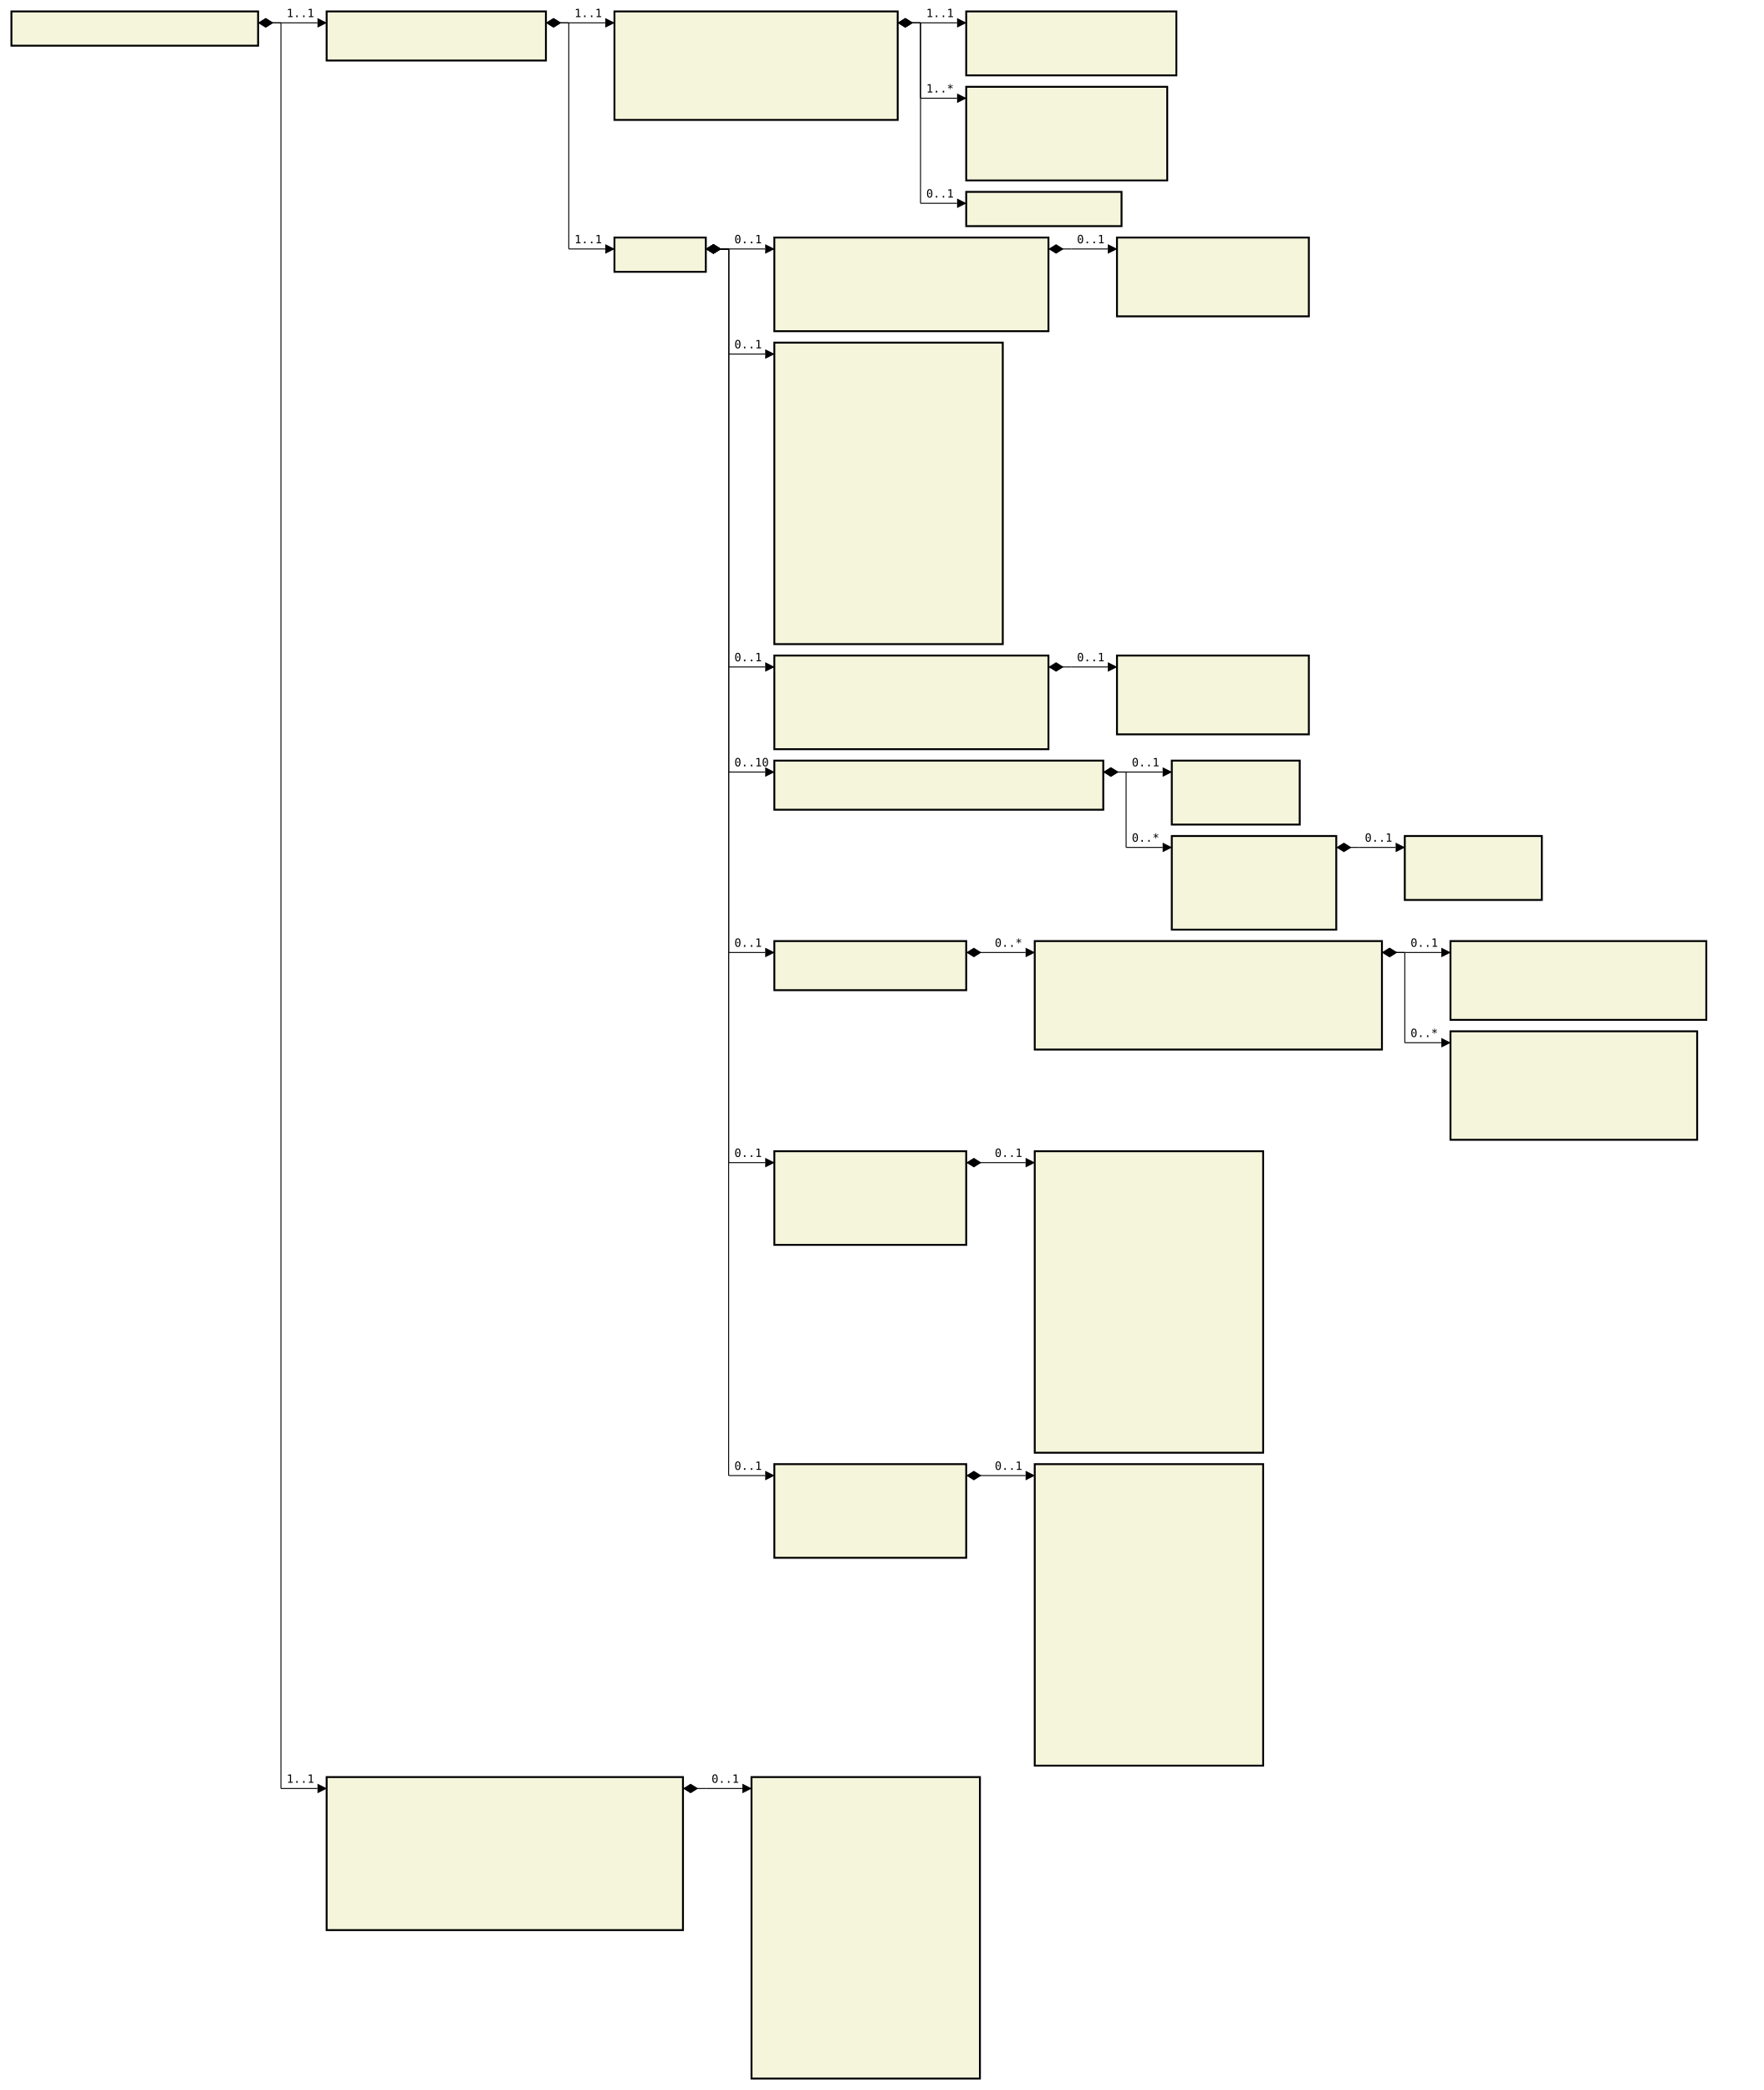
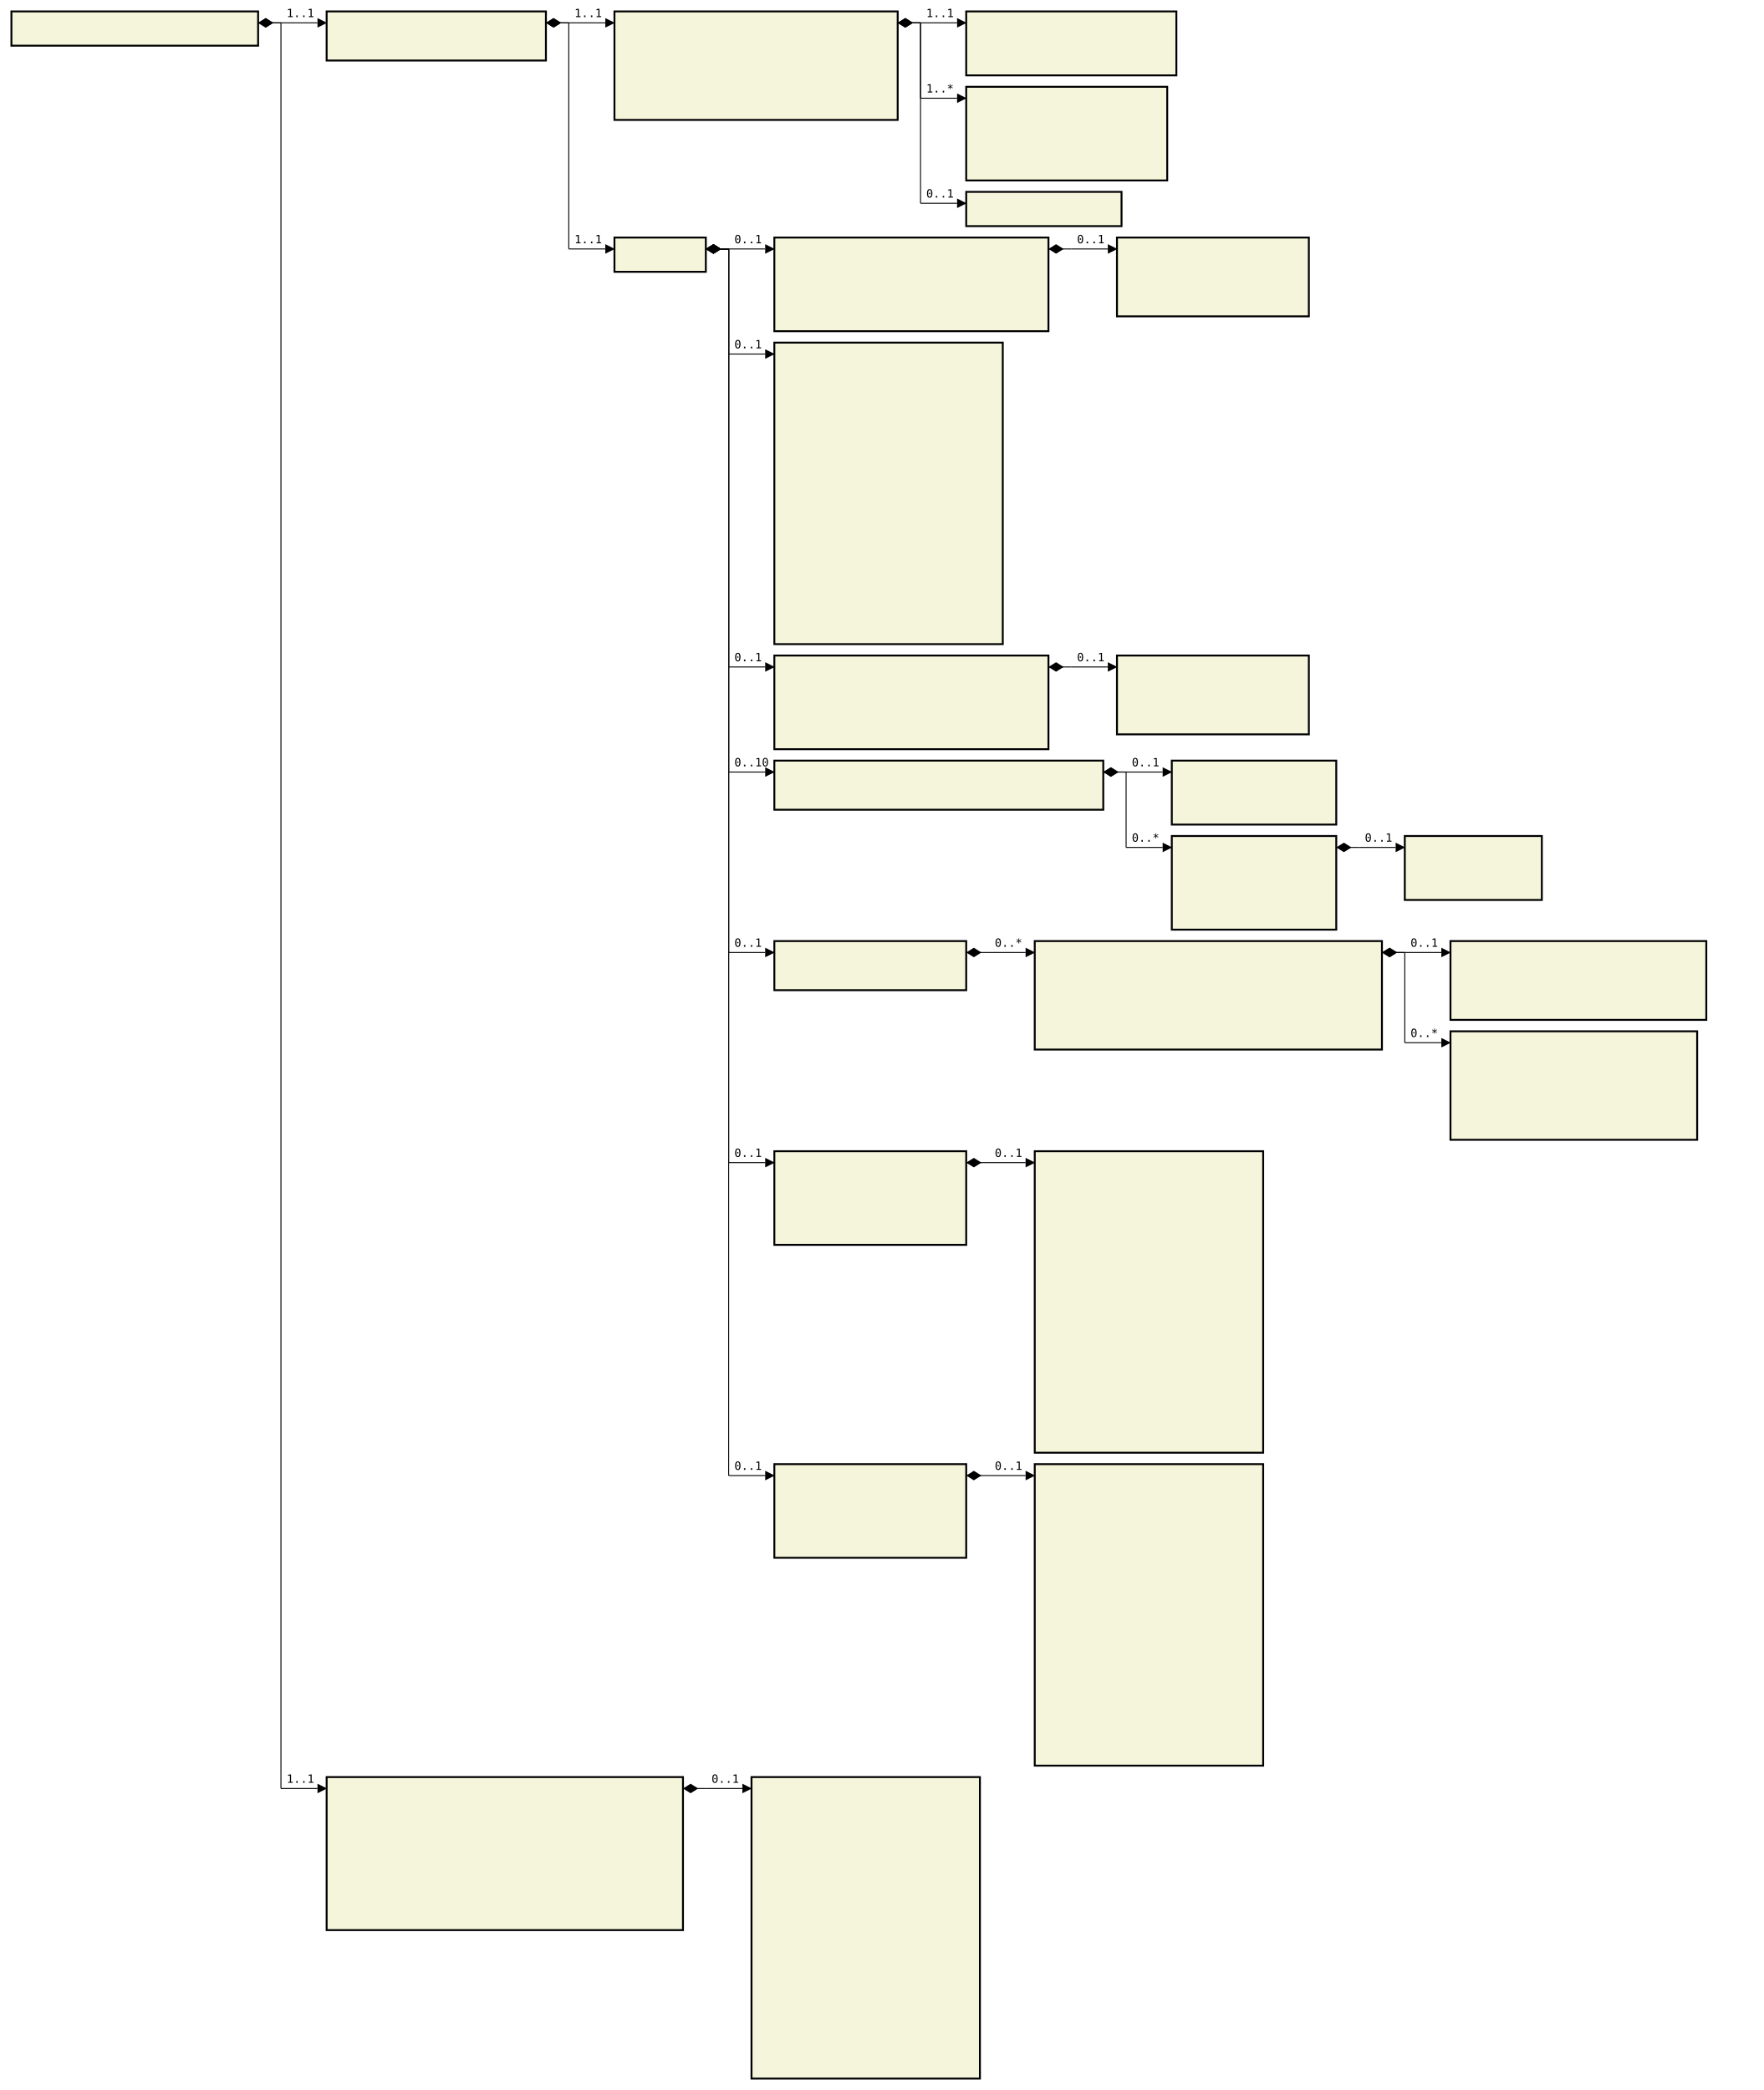
<svg xmlns="http://www.w3.org/2000/svg" font-family="monospace" width="154.4em" height="183em" style="background-color:white">
  <defs>
    <marker id="Triangle" viewBox="0 0 10 10" refX="0" refY="5" markerUnits="strokeWidth" markerWidth="15" markerHeight="10" orient="auto">
      <path d="M 0 0 L 10 5 L 0 10 z" />
    </marker>
    <marker id="Diamond" viewBox="0 0 16 10" refX="0" refY="5" markerUnits="strokeWidth" markerWidth="20" markerHeight="10" orient="auto">
      <path d="M 0 5 L 8 10 L 16 5 L 8 0 z" />
    </marker>
  </defs>
  <rect x="1em" y="1em" width="21.6em" height="3em" fill="beige" stroke="black" stroke-width="2" />
  <text style="font-weight:bold" text-anchor="middle" x="11.8em" y="2.3em" fill="black">
</text>
  <rect x="28.6em" y="1em" width="19.2em" height="4.3em" fill="beige" stroke="black" stroke-width="2" />
  <text style="font-weight:bold" text-anchor="middle" x="38.2em" y="2.3em" fill="black">
</text>
  <text x="29.6em" y="4.3em" fill="darkslateblue">
</text>
  <rect x="53.8em" y="1em" width="24.8em" height="9.5em" fill="beige" stroke="black" stroke-width="2" />
  <text style="font-weight:bold" text-anchor="middle" x="66.2em" y="2.3em" fill="black">
</text>
  <text x="54.8em" y="4.3em" fill="darkslateblue">
</text>
  <text x="54.8em" y="5.6em" fill="darkslateblue">
</text>
  <text x="54.8em" y="6.9em" fill="darkslateblue">
</text>
  <text x="54.8em" y="8.2em" fill="darkslateblue">
</text>
  <text x="54.8em" y="9.5em" fill="darkslateblue">
</text>
  <rect x="84.6em" y="1em" width="18.4em" height="5.6em" fill="beige" stroke="black" stroke-width="2" />
  <text style="font-weight:bold" text-anchor="middle" x="93.8em" y="2.3em" fill="black">
</text>
  <text x="85.6em" y="4.3em" fill="darkslateblue">
</text>
  <text x="85.6em" y="5.6em" fill="darkslateblue">
</text>
  <rect x="84.6em" y="7.6em" width="17.6em" height="8.2em" fill="beige" stroke="black" stroke-width="2" />
  <text style="font-weight:bold" text-anchor="middle" x="93.4em" y="8.9em" fill="black">
</text>
  <text x="85.6em" y="10.9em" fill="darkslateblue">
</text>
  <text x="85.6em" y="12.2em" fill="darkslateblue">
</text>
  <text x="85.6em" y="13.5em" fill="darkslateblue">
</text>
  <text x="85.6em" y="14.8em" fill="darkslateblue">
</text>
  <rect x="84.6em" y="16.8em" width="13.6em" height="3em" fill="beige" stroke="black" stroke-width="2" />
  <text style="font-weight:bold" text-anchor="middle" x="91.4em" y="18.1em" fill="black">
</text>
  <rect x="53.8em" y="20.8em" width="8em" height="3em" fill="beige" stroke="black" stroke-width="2" />
  <text style="font-weight:bold" text-anchor="middle" x="57.8em" y="22.1em" fill="black">
</text>
  <rect x="67.8em" y="20.8em" width="24em" height="8.2em" fill="beige" stroke="black" stroke-width="2" />
  <text style="font-weight:bold" text-anchor="middle" x="79.8em" y="22.1em" fill="black">
</text>
  <text x="68.8em" y="24.1em" fill="darkslateblue">
</text>
  <text x="68.8em" y="25.4em" fill="darkslateblue">
</text>
  <text x="68.8em" y="26.7em" fill="darkslateblue">
</text>
  <text x="68.8em" y="28em" fill="darkslateblue">
</text>
  <rect x="97.8em" y="20.8em" width="16.8em" height="6.9em" fill="beige" stroke="black" stroke-width="2" />
  <text style="font-weight:bold" text-anchor="middle" x="106.2em" y="22.1em" fill="black">
</text>
  <text x="98.8em" y="24.1em" fill="darkslateblue">
</text>
  <text x="98.8em" y="25.4em" fill="darkslateblue">
</text>
  <text x="98.8em" y="26.7em" fill="darkslateblue">
</text>
  <rect x="67.8em" y="30em" width="20em" height="26.4em" fill="beige" stroke="black" stroke-width="2" />
  <text style="font-weight:bold" text-anchor="middle" x="77.8em" y="31.3em" fill="black">
</text>
  <text x="68.8em" y="33.3em" fill="darkslateblue">
</text>
  <text x="68.8em" y="34.6em" fill="darkslateblue">
</text>
  <text x="68.8em" y="35.9em" fill="darkslateblue">
</text>
  <text x="68.8em" y="37.2em" fill="darkslateblue">
</text>
  <text x="68.8em" y="38.5em" fill="darkslateblue">
</text>
  <text x="68.8em" y="39.8em" fill="darkslateblue">
</text>
  <text x="68.8em" y="41.1em" fill="darkslateblue">
</text>
  <text x="68.8em" y="42.4em" fill="darkslateblue">
</text>
  <text x="68.8em" y="43.7em" fill="darkslateblue">
</text>
  <text x="68.8em" y="45em" fill="darkslateblue">
</text>
  <text x="68.8em" y="46.3em" fill="darkslateblue">
</text>
  <text x="68.8em" y="47.6em" fill="darkslateblue">
</text>
  <text x="68.8em" y="48.9em" fill="darkslateblue">
</text>
  <text x="68.8em" y="50.2em" fill="darkslateblue">
</text>
  <text x="68.8em" y="51.5em" fill="darkslateblue">
</text>
  <text x="68.8em" y="52.8em" fill="darkslateblue">
</text>
  <text x="68.8em" y="54.1em" fill="darkslateblue">
</text>
  <text x="68.8em" y="55.4em" fill="darkslateblue">
</text>
  <rect x="67.8em" y="57.4em" width="24em" height="8.2em" fill="beige" stroke="black" stroke-width="2" />
  <text style="font-weight:bold" text-anchor="middle" x="79.8em" y="58.7em" fill="black">
</text>
  <text x="68.8em" y="60.7em" fill="darkslateblue">
</text>
  <text x="68.8em" y="62em" fill="darkslateblue">
</text>
  <text x="68.8em" y="63.3em" fill="darkslateblue">
</text>
  <text x="68.8em" y="64.6em" fill="darkslateblue">
</text>
  <rect x="97.8em" y="57.4em" width="16.8em" height="6.9em" fill="beige" stroke="black" stroke-width="2" />
  <text style="font-weight:bold" text-anchor="middle" x="106.2em" y="58.7em" fill="black">
</text>
  <text x="98.8em" y="60.7em" fill="darkslateblue">
</text>
  <text x="98.8em" y="62em" fill="darkslateblue">
</text>
  <text x="98.8em" y="63.3em" fill="darkslateblue">
</text>
  <rect x="67.8em" y="66.6em" width="28.8em" height="4.3em" fill="beige" stroke="black" stroke-width="2" />
  <text style="font-weight:bold" text-anchor="middle" x="82.2em" y="67.9em" fill="black">
</text>
  <text x="68.8em" y="69.9em" fill="darkslateblue">
</text>
-   <rect x="102.6em" y="66.6em" width="11.2em" height="5.6em" fill="beige" stroke="black" stroke-width="2" />
-   <text style="font-weight:bold" text-anchor="middle" x="108.2em" y="67.9em" fill="black">
+   <rect x="102.6em" y="66.6em" width="14.4em" height="5.6em" fill="beige" stroke="black" stroke-width="2" />
+   <text style="font-weight:bold" text-anchor="middle" x="109.8em" y="67.9em" fill="black">
</text>
  <text x="103.6em" y="69.9em" fill="darkslateblue">
</text>
  <text x="103.6em" y="71.2em" fill="darkslateblue">
</text>
  <rect x="102.6em" y="73.2em" width="14.4em" height="8.2em" fill="beige" stroke="black" stroke-width="2" />
  <text style="font-weight:bold" text-anchor="middle" x="109.8em" y="74.5em" fill="black">
</text>
  <text x="103.6em" y="76.5em" fill="darkslateblue">
</text>
  <text x="103.6em" y="77.8em" fill="darkslateblue">
</text>
  <text x="103.6em" y="79.1em" fill="darkslateblue">
</text>
  <text x="103.6em" y="80.4em" fill="darkslateblue">
</text>
  <rect x="123em" y="73.2em" width="12em" height="5.6em" fill="beige" stroke="black" stroke-width="2" />
  <text style="font-weight:bold" text-anchor="middle" x="129em" y="74.5em" fill="black">
</text>
  <text x="124em" y="76.5em" fill="darkslateblue">
</text>
  <text x="124em" y="77.8em" fill="darkslateblue">
</text>
  <rect x="67.8em" y="82.4em" width="16.8em" height="4.3em" fill="beige" stroke="black" stroke-width="2" />
  <text style="font-weight:bold" text-anchor="middle" x="76.2em" y="83.7em" fill="black">
</text>
  <text x="68.8em" y="85.7em" fill="darkslateblue">
</text>
  <rect x="90.6em" y="82.4em" width="30.4em" height="9.5em" fill="beige" stroke="black" stroke-width="2" />
  <text style="font-weight:bold" text-anchor="middle" x="105.8em" y="83.7em" fill="black">
</text>
  <text x="91.6em" y="85.7em" fill="darkslateblue">
</text>
  <text x="91.6em" y="87em" fill="darkslateblue">
</text>
  <text x="91.6em" y="88.3em" fill="darkslateblue">
</text>
  <text x="91.6em" y="89.6em" fill="darkslateblue">
</text>
  <text x="91.6em" y="90.9em" fill="darkslateblue">
</text>
  <rect x="127em" y="82.4em" width="22.4em" height="6.9em" fill="beige" stroke="black" stroke-width="2" />
  <text style="font-weight:bold" text-anchor="middle" x="138.2em" y="83.7em" fill="black">
</text>
  <text x="128em" y="85.7em" fill="darkslateblue">
</text>
  <text x="128em" y="87em" fill="darkslateblue">
</text>
  <text x="128em" y="88.3em" fill="darkslateblue">
</text>
  <rect x="127em" y="90.3em" width="21.6em" height="9.5em" fill="beige" stroke="black" stroke-width="2" />
  <text style="font-weight:bold" text-anchor="middle" x="137.8em" y="91.6em" fill="black">
</text>
  <text x="128em" y="93.6em" fill="darkslateblue">
</text>
  <text x="128em" y="94.9em" fill="darkslateblue">
</text>
  <text x="128em" y="96.2em" fill="darkslateblue">
</text>
  <text x="128em" y="97.5em" fill="darkslateblue">
</text>
  <text x="128em" y="98.8em" fill="darkslateblue">
</text>
  <rect x="67.8em" y="100.8em" width="16.8em" height="8.2em" fill="beige" stroke="black" stroke-width="2" />
  <text style="font-weight:bold" text-anchor="middle" x="76.2em" y="102.1em" fill="black">
</text>
  <text x="68.8em" y="104.1em" fill="darkslateblue">
</text>
  <text x="68.8em" y="105.4em" fill="darkslateblue">
</text>
  <text x="68.8em" y="106.7em" fill="darkslateblue">
</text>
  <text x="68.8em" y="108em" fill="darkslateblue">
</text>
  <rect x="90.6em" y="100.8em" width="20em" height="26.4em" fill="beige" stroke="black" stroke-width="2" />
  <text style="font-weight:bold" text-anchor="middle" x="100.6em" y="102.1em" fill="black">
</text>
  <text x="91.6em" y="104.1em" fill="darkslateblue">
</text>
  <text x="91.6em" y="105.4em" fill="darkslateblue">
</text>
  <text x="91.6em" y="106.7em" fill="darkslateblue">
</text>
  <text x="91.6em" y="108em" fill="darkslateblue">
</text>
  <text x="91.6em" y="109.3em" fill="darkslateblue">
</text>
  <text x="91.6em" y="110.6em" fill="darkslateblue">
</text>
  <text x="91.6em" y="111.9em" fill="darkslateblue">
</text>
  <text x="91.6em" y="113.2em" fill="darkslateblue">
</text>
  <text x="91.6em" y="114.5em" fill="darkslateblue">
</text>
  <text x="91.6em" y="115.8em" fill="darkslateblue">
</text>
  <text x="91.6em" y="117.1em" fill="darkslateblue">
</text>
  <text x="91.6em" y="118.4em" fill="darkslateblue">
</text>
  <text x="91.6em" y="119.7em" fill="darkslateblue">
</text>
  <text x="91.6em" y="121em" fill="darkslateblue">
</text>
  <text x="91.6em" y="122.3em" fill="darkslateblue">
</text>
  <text x="91.6em" y="123.6em" fill="darkslateblue">
</text>
  <text x="91.6em" y="124.9em" fill="darkslateblue">
</text>
  <text x="91.6em" y="126.2em" fill="darkslateblue">
</text>
  <rect x="67.8em" y="128.2em" width="16.8em" height="8.2em" fill="beige" stroke="black" stroke-width="2" />
  <text style="font-weight:bold" text-anchor="middle" x="76.2em" y="129.5em" fill="black">
</text>
  <text x="68.8em" y="131.5em" fill="darkslateblue">
</text>
  <text x="68.8em" y="132.8em" fill="darkslateblue">
</text>
  <text x="68.8em" y="134.1em" fill="darkslateblue">
</text>
  <text x="68.8em" y="135.4em" fill="darkslateblue">
</text>
  <rect x="90.6em" y="128.2em" width="20em" height="26.4em" fill="beige" stroke="black" stroke-width="2" />
  <text style="font-weight:bold" text-anchor="middle" x="100.6em" y="129.5em" fill="black">
</text>
  <text x="91.6em" y="131.5em" fill="darkslateblue">
</text>
  <text x="91.6em" y="132.8em" fill="darkslateblue">
</text>
  <text x="91.6em" y="134.1em" fill="darkslateblue">
</text>
  <text x="91.6em" y="135.4em" fill="darkslateblue">
</text>
  <text x="91.6em" y="136.7em" fill="darkslateblue">
</text>
  <text x="91.6em" y="138em" fill="darkslateblue">
</text>
  <text x="91.6em" y="139.3em" fill="darkslateblue">
</text>
  <text x="91.6em" y="140.6em" fill="darkslateblue">
</text>
  <text x="91.6em" y="141.9em" fill="darkslateblue">
</text>
  <text x="91.6em" y="143.2em" fill="darkslateblue">
</text>
  <text x="91.6em" y="144.5em" fill="darkslateblue">
</text>
  <text x="91.6em" y="145.8em" fill="darkslateblue">
</text>
  <text x="91.6em" y="147.1em" fill="darkslateblue">
</text>
  <text x="91.6em" y="148.4em" fill="darkslateblue">
</text>
  <text x="91.6em" y="149.7em" fill="darkslateblue">
</text>
  <text x="91.6em" y="151em" fill="darkslateblue">
</text>
  <text x="91.6em" y="152.3em" fill="darkslateblue">
</text>
  <text x="91.6em" y="153.6em" fill="darkslateblue">
</text>
  <rect x="28.6em" y="155.6em" width="31.2em" height="13.4em" fill="beige" stroke="black" stroke-width="2" />
  <text style="font-weight:bold" text-anchor="middle" x="44.2em" y="156.9em" fill="black">
</text>
  <text x="29.6em" y="158.9em" fill="darkslateblue">
</text>
  <text x="29.6em" y="160.2em" fill="darkslateblue">
</text>
  <text x="29.6em" y="161.5em" fill="darkslateblue">
</text>
  <text x="29.6em" y="162.8em" fill="darkslateblue">
</text>
  <text x="29.6em" y="164.1em" fill="darkslateblue">
</text>
  <text x="29.6em" y="165.4em" fill="darkslateblue">
</text>
  <text x="29.6em" y="166.7em" fill="darkslateblue">
</text>
  <text x="29.6em" y="168em" fill="darkslateblue">
</text>
  <rect x="65.8em" y="155.6em" width="20em" height="26.4em" fill="beige" stroke="black" stroke-width="2" />
  <text style="font-weight:bold" text-anchor="middle" x="75.8em" y="156.9em" fill="black">
</text>
  <text x="66.8em" y="158.9em" fill="darkslateblue">
</text>
  <text x="66.8em" y="160.2em" fill="darkslateblue">
</text>
  <text x="66.8em" y="161.5em" fill="darkslateblue">
</text>
  <text x="66.8em" y="162.8em" fill="darkslateblue">
</text>
  <text x="66.8em" y="164.1em" fill="darkslateblue">
</text>
  <text x="66.8em" y="165.4em" fill="darkslateblue">
</text>
  <text x="66.8em" y="166.7em" fill="darkslateblue">
</text>
  <text x="66.8em" y="168em" fill="darkslateblue">
</text>
  <text x="66.8em" y="169.3em" fill="darkslateblue">
</text>
  <text x="66.8em" y="170.6em" fill="darkslateblue">
</text>
  <text x="66.8em" y="171.9em" fill="darkslateblue">
</text>
  <text x="66.8em" y="173.2em" fill="darkslateblue">
</text>
  <text x="66.8em" y="174.5em" fill="darkslateblue">
</text>
  <text x="66.8em" y="175.8em" fill="darkslateblue">
</text>
  <text x="66.8em" y="177.1em" fill="darkslateblue">
</text>
  <text x="66.8em" y="178.4em" fill="darkslateblue">
</text>
  <text x="66.8em" y="179.7em" fill="darkslateblue">
</text>
  <text x="66.8em" y="181em" fill="darkslateblue">
</text>
  <line x1="22.6em" y1="2em" x2="24.6em" y2="2em" stroke="black" marker-start="url(#Diamond)" />
  <line x1="24.6em" y1="2em" x2="24.6em" y2="2em" stroke="black" />
  <line x1="24.6em" y1="2em" x2="27.8em" y2="2em" stroke="black" marker-end="url(#Triangle)" />
  <text x="25.1em" y="1.5em">1..1</text>
  <line x1="47.8em" y1="2em" x2="49.8em" y2="2em" stroke="black" marker-start="url(#Diamond)" />
  <line x1="49.8em" y1="2em" x2="49.8em" y2="2em" stroke="black" />
  <line x1="49.8em" y1="2em" x2="53em" y2="2em" stroke="black" marker-end="url(#Triangle)" />
  <text x="50.3em" y="1.5em">1..1</text>
  <line x1="78.6em" y1="2em" x2="80.6em" y2="2em" stroke="black" marker-start="url(#Diamond)" />
  <line x1="80.6em" y1="2em" x2="80.6em" y2="2em" stroke="black" />
  <line x1="80.6em" y1="2em" x2="83.8em" y2="2em" stroke="black" marker-end="url(#Triangle)" />
  <text x="81.1em" y="1.5em">1..1</text>
  <line x1="78.6em" y1="2em" x2="80.6em" y2="2em" stroke="black" marker-start="url(#Diamond)" />
  <line x1="80.6em" y1="2em" x2="80.6em" y2="8.6em" stroke="black" />
  <line x1="80.6em" y1="8.6em" x2="83.8em" y2="8.6em" stroke="black" marker-end="url(#Triangle)" />
  <text x="81.1em" y="8.1em">1..*</text>
  <line x1="78.6em" y1="2em" x2="80.6em" y2="2em" stroke="black" marker-start="url(#Diamond)" />
  <line x1="80.6em" y1="2em" x2="80.6em" y2="17.8em" stroke="black" />
  <line x1="80.6em" y1="17.8em" x2="83.8em" y2="17.8em" stroke="black" marker-end="url(#Triangle)" />
  <text x="81.1em" y="17.3em">0..1</text>
  <line x1="47.8em" y1="2em" x2="49.8em" y2="2em" stroke="black" marker-start="url(#Diamond)" />
  <line x1="49.8em" y1="2em" x2="49.8em" y2="21.8em" stroke="black" />
  <line x1="49.8em" y1="21.8em" x2="53em" y2="21.8em" stroke="black" marker-end="url(#Triangle)" />
  <text x="50.3em" y="21.3em">1..1</text>
  <line x1="61.8em" y1="21.8em" x2="63.8em" y2="21.8em" stroke="black" marker-start="url(#Diamond)" />
  <line x1="63.8em" y1="21.8em" x2="63.8em" y2="21.8em" stroke="black" />
  <line x1="63.8em" y1="21.8em" x2="67em" y2="21.8em" stroke="black" marker-end="url(#Triangle)" />
  <text x="64.3em" y="21.3em">0..1</text>
  <line x1="91.8em" y1="21.8em" x2="93.8em" y2="21.8em" stroke="black" marker-start="url(#Diamond)" />
  <line x1="93.8em" y1="21.8em" x2="93.8em" y2="21.8em" stroke="black" />
  <line x1="93.8em" y1="21.8em" x2="97em" y2="21.8em" stroke="black" marker-end="url(#Triangle)" />
  <text x="94.3em" y="21.3em">0..1</text>
  <line x1="61.8em" y1="21.8em" x2="63.8em" y2="21.8em" stroke="black" marker-start="url(#Diamond)" />
  <line x1="63.8em" y1="21.8em" x2="63.8em" y2="31em" stroke="black" />
  <line x1="63.8em" y1="31em" x2="67em" y2="31em" stroke="black" marker-end="url(#Triangle)" />
  <text x="64.3em" y="30.5em">0..1</text>
  <line x1="61.8em" y1="21.8em" x2="63.8em" y2="21.8em" stroke="black" marker-start="url(#Diamond)" />
  <line x1="63.8em" y1="21.8em" x2="63.8em" y2="58.4em" stroke="black" />
  <line x1="63.8em" y1="58.4em" x2="67em" y2="58.4em" stroke="black" marker-end="url(#Triangle)" />
  <text x="64.3em" y="57.9em">0..1</text>
  <line x1="91.8em" y1="58.4em" x2="93.8em" y2="58.4em" stroke="black" marker-start="url(#Diamond)" />
  <line x1="93.8em" y1="58.4em" x2="93.8em" y2="58.4em" stroke="black" />
  <line x1="93.8em" y1="58.4em" x2="97em" y2="58.4em" stroke="black" marker-end="url(#Triangle)" />
  <text x="94.3em" y="57.9em">0..1</text>
  <line x1="61.8em" y1="21.8em" x2="63.8em" y2="21.8em" stroke="black" marker-start="url(#Diamond)" />
  <line x1="63.8em" y1="21.8em" x2="63.8em" y2="67.6em" stroke="black" />
  <line x1="63.8em" y1="67.6em" x2="67em" y2="67.6em" stroke="black" marker-end="url(#Triangle)" />
  <text x="64.3em" y="67.1em">0..10</text>
  <line x1="96.6em" y1="67.6em" x2="98.6em" y2="67.6em" stroke="black" marker-start="url(#Diamond)" />
  <line x1="98.6em" y1="67.6em" x2="98.6em" y2="67.6em" stroke="black" />
  <line x1="98.6em" y1="67.6em" x2="101.8em" y2="67.6em" stroke="black" marker-end="url(#Triangle)" />
  <text x="99.1em" y="67.1em">0..1</text>
  <line x1="96.6em" y1="67.6em" x2="98.6em" y2="67.6em" stroke="black" marker-start="url(#Diamond)" />
  <line x1="98.6em" y1="67.6em" x2="98.6em" y2="74.2em" stroke="black" />
  <line x1="98.6em" y1="74.2em" x2="101.8em" y2="74.2em" stroke="black" marker-end="url(#Triangle)" />
  <text x="99.1em" y="73.7em">0..*</text>
  <line x1="117em" y1="74.2em" x2="119em" y2="74.2em" stroke="black" marker-start="url(#Diamond)" />
  <line x1="119em" y1="74.2em" x2="119em" y2="74.2em" stroke="black" />
  <line x1="119em" y1="74.2em" x2="122.2em" y2="74.2em" stroke="black" marker-end="url(#Triangle)" />
  <text x="119.5em" y="73.7em">0..1</text>
  <line x1="61.8em" y1="21.8em" x2="63.8em" y2="21.8em" stroke="black" marker-start="url(#Diamond)" />
  <line x1="63.8em" y1="21.8em" x2="63.8em" y2="83.4em" stroke="black" />
  <line x1="63.8em" y1="83.4em" x2="67em" y2="83.4em" stroke="black" marker-end="url(#Triangle)" />
  <text x="64.3em" y="82.9em">0..1</text>
  <line x1="84.6em" y1="83.4em" x2="86.6em" y2="83.4em" stroke="black" marker-start="url(#Diamond)" />
  <line x1="86.6em" y1="83.4em" x2="86.6em" y2="83.4em" stroke="black" />
  <line x1="86.6em" y1="83.4em" x2="89.8em" y2="83.4em" stroke="black" marker-end="url(#Triangle)" />
  <text x="87.1em" y="82.9em">0..*</text>
  <line x1="121em" y1="83.4em" x2="123em" y2="83.4em" stroke="black" marker-start="url(#Diamond)" />
  <line x1="123em" y1="83.4em" x2="123em" y2="83.4em" stroke="black" />
  <line x1="123em" y1="83.4em" x2="126.2em" y2="83.4em" stroke="black" marker-end="url(#Triangle)" />
  <text x="123.5em" y="82.9em">0..1</text>
  <line x1="121em" y1="83.4em" x2="123em" y2="83.4em" stroke="black" marker-start="url(#Diamond)" />
  <line x1="123em" y1="83.4em" x2="123em" y2="91.3em" stroke="black" />
  <line x1="123em" y1="91.3em" x2="126.2em" y2="91.3em" stroke="black" marker-end="url(#Triangle)" />
  <text x="123.5em" y="90.8em">0..*</text>
  <line x1="61.8em" y1="21.8em" x2="63.8em" y2="21.8em" stroke="black" marker-start="url(#Diamond)" />
  <line x1="63.8em" y1="21.8em" x2="63.8em" y2="101.8em" stroke="black" />
  <line x1="63.8em" y1="101.8em" x2="67em" y2="101.8em" stroke="black" marker-end="url(#Triangle)" />
  <text x="64.3em" y="101.3em">0..1</text>
  <line x1="84.6em" y1="101.8em" x2="86.6em" y2="101.8em" stroke="black" marker-start="url(#Diamond)" />
  <line x1="86.6em" y1="101.8em" x2="86.6em" y2="101.8em" stroke="black" />
  <line x1="86.6em" y1="101.8em" x2="89.8em" y2="101.8em" stroke="black" marker-end="url(#Triangle)" />
  <text x="87.1em" y="101.3em">0..1</text>
  <line x1="61.8em" y1="21.8em" x2="63.8em" y2="21.8em" stroke="black" marker-start="url(#Diamond)" />
  <line x1="63.8em" y1="21.8em" x2="63.8em" y2="129.2em" stroke="black" />
  <line x1="63.8em" y1="129.2em" x2="67em" y2="129.2em" stroke="black" marker-end="url(#Triangle)" />
  <text x="64.3em" y="128.7em">0..1</text>
  <line x1="84.6em" y1="129.2em" x2="86.6em" y2="129.2em" stroke="black" marker-start="url(#Diamond)" />
  <line x1="86.6em" y1="129.2em" x2="86.6em" y2="129.2em" stroke="black" />
  <line x1="86.6em" y1="129.2em" x2="89.8em" y2="129.2em" stroke="black" marker-end="url(#Triangle)" />
  <text x="87.1em" y="128.7em">0..1</text>
  <line x1="22.6em" y1="2em" x2="24.6em" y2="2em" stroke="black" marker-start="url(#Diamond)" />
  <line x1="24.6em" y1="2em" x2="24.6em" y2="156.6em" stroke="black" />
  <line x1="24.6em" y1="156.6em" x2="27.8em" y2="156.6em" stroke="black" marker-end="url(#Triangle)" />
  <text x="25.1em" y="156.1em">1..1</text>
  <line x1="59.8em" y1="156.6em" x2="61.8em" y2="156.6em" stroke="black" marker-start="url(#Diamond)" />
  <line x1="61.8em" y1="156.6em" x2="61.8em" y2="156.6em" stroke="black" />
  <line x1="61.8em" y1="156.6em" x2="65em" y2="156.6em" stroke="black" marker-end="url(#Triangle)" />
  <text x="62.3em" y="156.1em">0..1</text>
</svg>
